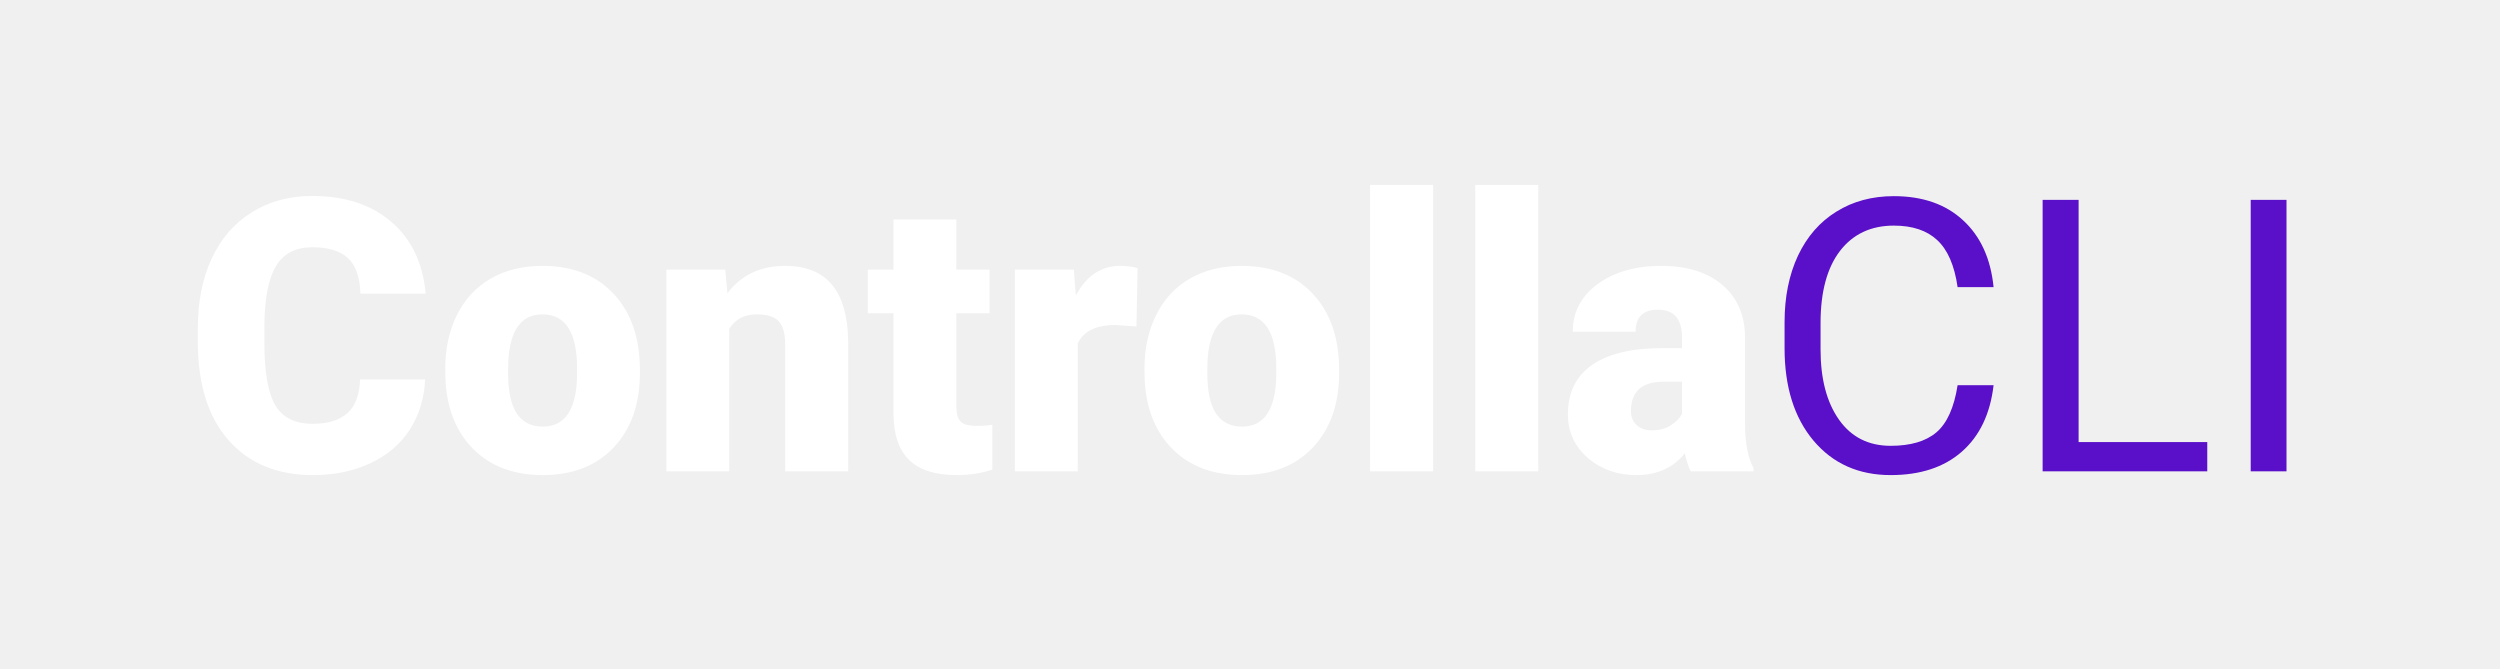
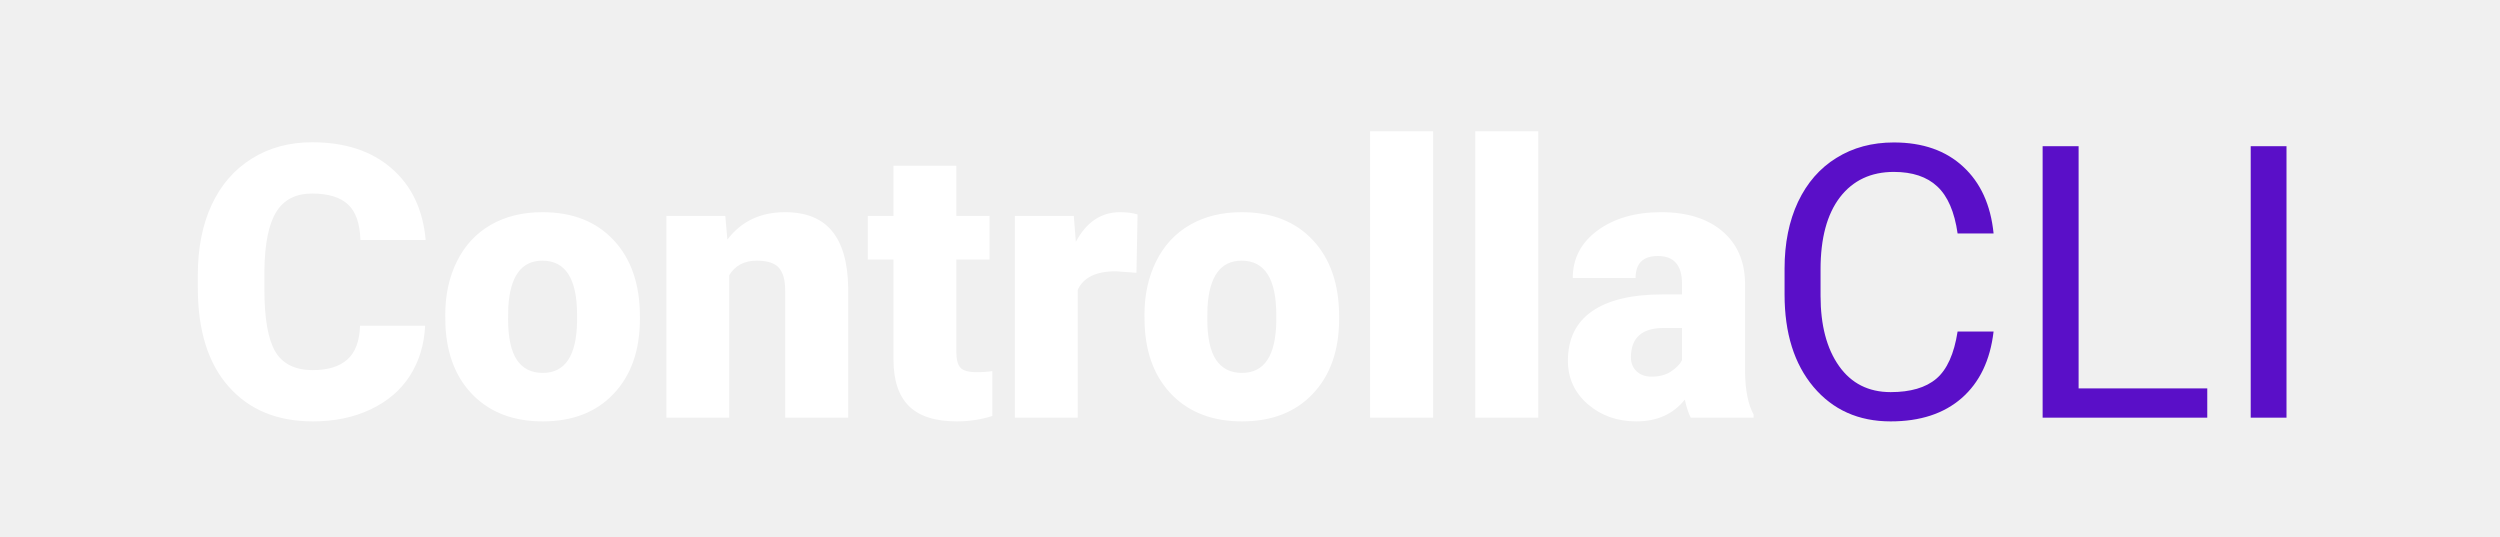
- <svg xmlns="http://www.w3.org/2000/svg" width="419" height="112" viewBox="0 0 419 112" fill="none">
-   <path d="M71.25 63.594C71.104 66.76 70.25 69.562 68.688 72C67.125 74.417 64.927 76.292 62.094 77.625C59.281 78.958 56.062 79.625 52.438 79.625C46.458 79.625 41.75 77.677 38.312 73.781C34.875 69.885 33.156 64.385 33.156 57.281V55.031C33.156 50.573 33.927 46.677 35.469 43.344C37.031 39.99 39.271 37.406 42.188 35.594C45.104 33.76 48.479 32.844 52.312 32.844C57.833 32.844 62.271 34.302 65.625 37.219C68.979 40.115 70.885 44.115 71.344 49.219H60.406C60.323 46.448 59.625 44.458 58.312 43.25C57 42.042 55 41.438 52.312 41.438C49.583 41.438 47.583 42.458 46.312 44.5C45.042 46.542 44.375 49.802 44.312 54.281V57.5C44.312 62.354 44.917 65.823 46.125 67.906C47.354 69.99 49.458 71.031 52.438 71.031C54.958 71.031 56.885 70.438 58.219 69.25C59.552 68.062 60.26 66.177 60.344 63.594H71.25ZM74.625 61.781C74.625 58.406 75.281 55.406 76.594 52.781C77.906 50.135 79.792 48.104 82.25 46.688C84.708 45.271 87.594 44.562 90.906 44.562C95.969 44.562 99.958 46.135 102.875 49.281C105.792 52.406 107.25 56.667 107.25 62.062V62.438C107.25 67.708 105.781 71.896 102.844 75C99.927 78.083 95.969 79.625 90.969 79.625C86.156 79.625 82.292 78.188 79.375 75.312C76.458 72.417 74.885 68.5 74.656 63.562L74.625 61.781ZM85.156 62.438C85.156 65.562 85.646 67.854 86.625 69.312C87.604 70.771 89.052 71.5 90.969 71.5C94.719 71.5 96.635 68.615 96.719 62.844V61.781C96.719 55.719 94.781 52.688 90.906 52.688C87.385 52.688 85.479 55.302 85.188 60.531L85.156 62.438ZM121.562 45.188L121.906 49.156C124.24 46.094 127.458 44.562 131.562 44.562C135.083 44.562 137.708 45.615 139.438 47.719C141.188 49.823 142.094 52.99 142.156 57.219V79H131.594V57.656C131.594 55.948 131.25 54.698 130.562 53.906C129.875 53.094 128.625 52.688 126.812 52.688C124.75 52.688 123.219 53.5 122.219 55.125V79H111.688V45.188H121.562ZM160.281 36.781V45.188H165.844V52.5H160.281V67.969C160.281 69.24 160.51 70.125 160.969 70.625C161.427 71.125 162.333 71.375 163.688 71.375C164.729 71.375 165.604 71.312 166.312 71.188V78.719C164.417 79.323 162.438 79.625 160.375 79.625C156.75 79.625 154.073 78.771 152.344 77.062C150.615 75.354 149.75 72.76 149.75 69.281V52.5H145.438V45.188H149.75V36.781H160.281ZM190.469 54.719L187 54.469C183.688 54.469 181.562 55.51 180.625 57.594V79H170.094V45.188H179.969L180.312 49.531C182.083 46.219 184.552 44.562 187.719 44.562C188.844 44.562 189.823 44.688 190.656 44.938L190.469 54.719ZM191.812 61.781C191.812 58.406 192.469 55.406 193.781 52.781C195.094 50.135 196.979 48.104 199.438 46.688C201.896 45.271 204.781 44.562 208.094 44.562C213.156 44.562 217.146 46.135 220.062 49.281C222.979 52.406 224.438 56.667 224.438 62.062V62.438C224.438 67.708 222.969 71.896 220.031 75C217.115 78.083 213.156 79.625 208.156 79.625C203.344 79.625 199.479 78.188 196.562 75.312C193.646 72.417 192.073 68.5 191.844 63.562L191.812 61.781ZM202.344 62.438C202.344 65.562 202.833 67.854 203.812 69.312C204.792 70.771 206.24 71.5 208.156 71.5C211.906 71.5 213.823 68.615 213.906 62.844V61.781C213.906 55.719 211.969 52.688 208.094 52.688C204.573 52.688 202.667 55.302 202.375 60.531L202.344 62.438ZM240.188 79H229.625V31H240.188V79ZM257.812 79H247.25V31H257.812V79ZM283.375 79C283 78.312 282.667 77.302 282.375 75.969C280.438 78.406 277.729 79.625 274.25 79.625C271.062 79.625 268.354 78.667 266.125 76.75C263.896 74.812 262.781 72.385 262.781 69.469C262.781 65.802 264.135 63.031 266.844 61.156C269.552 59.281 273.49 58.344 278.656 58.344H281.906V56.562C281.906 53.458 280.562 51.906 277.875 51.906C275.375 51.906 274.125 53.135 274.125 55.594H263.594C263.594 52.323 264.979 49.667 267.75 47.625C270.542 45.583 274.094 44.562 278.406 44.562C282.719 44.562 286.125 45.615 288.625 47.719C291.125 49.823 292.406 52.708 292.469 56.375V71.344C292.51 74.448 292.99 76.823 293.906 78.469V79H283.375ZM276.781 72.125C278.094 72.125 279.177 71.844 280.031 71.281C280.906 70.719 281.531 70.083 281.906 69.375V63.969H278.844C275.177 63.969 273.344 65.615 273.344 68.906C273.344 69.865 273.667 70.646 274.312 71.25C274.958 71.833 275.781 72.125 276.781 72.125Z" fill="white" />
-   <path d="M334.125 64.562C333.562 69.375 331.781 73.094 328.781 75.719C325.802 78.323 321.833 79.625 316.875 79.625C311.5 79.625 307.188 77.698 303.938 73.844C300.708 69.99 299.094 64.833 299.094 58.375V54C299.094 49.771 299.844 46.052 301.344 42.844C302.865 39.635 305.01 37.177 307.781 35.469C310.552 33.74 313.76 32.875 317.406 32.875C322.24 32.875 326.115 34.229 329.031 36.938C331.948 39.625 333.646 43.354 334.125 48.125H328.094C327.573 44.5 326.438 41.875 324.688 40.25C322.958 38.625 320.531 37.812 317.406 37.812C313.573 37.812 310.562 39.229 308.375 42.062C306.208 44.896 305.125 48.927 305.125 54.156V58.562C305.125 63.5 306.156 67.427 308.219 70.344C310.281 73.26 313.167 74.719 316.875 74.719C320.208 74.719 322.76 73.969 324.531 72.469C326.323 70.948 327.51 68.312 328.094 64.562H334.125ZM348.375 74.094H369.938V79H342.344V33.5H348.375V74.094ZM383.219 79H377.219V33.5H383.219V79Z" fill="#5A0FC8" />
+ <svg xmlns="http://www.w3.org/2000/svg" width="419" height="90" viewBox="0 0 419 90" fill="none">
+   <path d="M71.25 54.594C71.104 57.76 70.25 60.562 68.688 63C67.125 65.417 64.927 67.292 62.094 68.625C59.281 69.958 56.062 70.625 52.438 70.625C46.458 70.625 41.75 68.677 38.312 64.781C34.875 60.885 33.156 55.385 33.156 48.281V46.031C33.156 41.573 33.927 37.677 35.469 34.344C37.031 30.99 39.271 28.406 42.188 26.594C45.104 24.76 48.479 23.844 52.312 23.844C57.833 23.844 62.271 25.302 65.625 28.219C68.979 31.115 70.885 35.115 71.344 40.219H60.406C60.323 37.448 59.625 35.458 58.312 34.25C57 33.042 55 32.438 52.312 32.438C49.583 32.438 47.583 33.458 46.312 35.5C45.042 37.542 44.375 40.802 44.312 45.281V48.5C44.312 53.354 44.917 56.823 46.125 58.906C47.354 60.99 49.458 62.031 52.438 62.031C54.958 62.031 56.885 61.438 58.219 60.25C59.552 59.062 60.26 57.177 60.344 54.594H71.25ZM74.625 52.781C74.625 49.406 75.281 46.406 76.594 43.781C77.906 41.135 79.792 39.104 82.25 37.688C84.708 36.271 87.594 35.562 90.906 35.562C95.969 35.562 99.958 37.135 102.875 40.281C105.792 43.406 107.25 47.667 107.25 53.062V53.438C107.25 58.708 105.781 62.896 102.844 66C99.927 69.083 95.969 70.625 90.969 70.625C86.156 70.625 82.292 69.188 79.375 66.312C76.458 63.417 74.885 59.5 74.656 54.562L74.625 52.781ZM85.156 53.438C85.156 56.562 85.646 58.854 86.625 60.312C87.604 61.771 89.052 62.5 90.969 62.5C94.719 62.5 96.635 59.615 96.719 53.844V52.781C96.719 46.719 94.781 43.688 90.906 43.688C87.385 43.688 85.479 46.302 85.188 51.531L85.156 53.438ZM121.562 36.188L121.906 40.156C124.24 37.094 127.458 35.562 131.562 35.562C135.083 35.562 137.708 36.615 139.438 38.719C141.188 40.823 142.094 43.99 142.156 48.219V70H131.594V48.656C131.594 46.948 131.25 45.698 130.562 44.906C129.875 44.094 128.625 43.688 126.812 43.688C124.75 43.688 123.219 44.5 122.219 46.125V70H111.688V36.188H121.562ZM160.281 27.781V36.188H165.844V43.5H160.281V58.969C160.281 60.24 160.51 61.125 160.969 61.625C161.427 62.125 162.333 62.375 163.688 62.375C164.729 62.375 165.604 62.312 166.312 62.188V69.719C164.417 70.323 162.438 70.625 160.375 70.625C156.75 70.625 154.073 69.771 152.344 68.062C150.615 66.354 149.75 63.76 149.75 60.281V43.5H145.438V36.188H149.75V27.781H160.281ZM190.469 45.719L187 45.469C183.688 45.469 181.562 46.51 180.625 48.594V70H170.094V36.188H179.969L180.312 40.531C182.083 37.219 184.552 35.562 187.719 35.562C188.844 35.562 189.823 35.688 190.656 35.938L190.469 45.719ZM191.812 52.781C191.812 49.406 192.469 46.406 193.781 43.781C195.094 41.135 196.979 39.104 199.438 37.688C201.896 36.271 204.781 35.562 208.094 35.562C213.156 35.562 217.146 37.135 220.062 40.281C222.979 43.406 224.438 47.667 224.438 53.062V53.438C224.438 58.708 222.969 62.896 220.031 66C217.115 69.083 213.156 70.625 208.156 70.625C203.344 70.625 199.479 69.188 196.562 66.312C193.646 63.417 192.073 59.5 191.844 54.562L191.812 52.781ZM202.344 53.438C202.344 56.562 202.833 58.854 203.812 60.312C204.792 61.771 206.24 62.5 208.156 62.5C211.906 62.5 213.823 59.615 213.906 53.844V52.781C213.906 46.719 211.969 43.688 208.094 43.688C204.573 43.688 202.667 46.302 202.375 51.531L202.344 53.438ZM240.188 70H229.625V22H240.188V70ZM257.812 70H247.25V22H257.812V70ZM283.375 70C283 69.312 282.667 68.302 282.375 66.969C280.438 69.406 277.729 70.625 274.25 70.625C271.062 70.625 268.354 69.667 266.125 67.75C263.896 65.812 262.781 63.385 262.781 60.469C262.781 56.802 264.135 54.031 266.844 52.156C269.552 50.281 273.49 49.344 278.656 49.344H281.906V47.562C281.906 44.458 280.562 42.906 277.875 42.906C275.375 42.906 274.125 44.135 274.125 46.594H263.594C263.594 43.323 264.979 40.667 267.75 38.625C270.542 36.583 274.094 35.562 278.406 35.562C282.719 35.562 286.125 36.615 288.625 38.719C291.125 40.823 292.406 43.708 292.469 47.375V62.344C292.51 65.448 292.99 67.823 293.906 69.469V70H283.375ZM276.781 63.125C278.094 63.125 279.177 62.844 280.031 62.281C280.906 61.719 281.531 61.083 281.906 60.375V54.969H278.844C275.177 54.969 273.344 56.615 273.344 59.906C273.344 60.865 273.667 61.646 274.312 62.25C274.958 62.833 275.781 63.125 276.781 63.125Z" fill="white" />
+   <path d="M334.125 55.562C333.562 60.375 331.781 64.094 328.781 66.719C325.802 69.323 321.833 70.625 316.875 70.625C311.5 70.625 307.188 68.698 303.938 64.844C300.708 60.99 299.094 55.833 299.094 49.375V45C299.094 40.771 299.844 37.052 301.344 33.844C302.865 30.635 305.01 28.177 307.781 26.469C310.552 24.74 313.76 23.875 317.406 23.875C322.24 23.875 326.115 25.229 329.031 27.938C331.948 30.625 333.646 34.354 334.125 39.125H328.094C327.573 35.5 326.438 32.875 324.688 31.25C322.958 29.625 320.531 28.812 317.406 28.812C313.573 28.812 310.562 30.229 308.375 33.062C306.208 35.896 305.125 39.927 305.125 45.156V49.562C305.125 54.5 306.156 58.427 308.219 61.344C310.281 64.26 313.167 65.719 316.875 65.719C320.208 65.719 322.76 64.969 324.531 63.469C326.323 61.948 327.51 59.312 328.094 55.562H334.125ZM348.375 65.094H369.938V70H342.344V24.5H348.375V65.094ZM383.219 70H377.219V24.5H383.219V70Z" fill="#5A0FC8" />
</svg>
